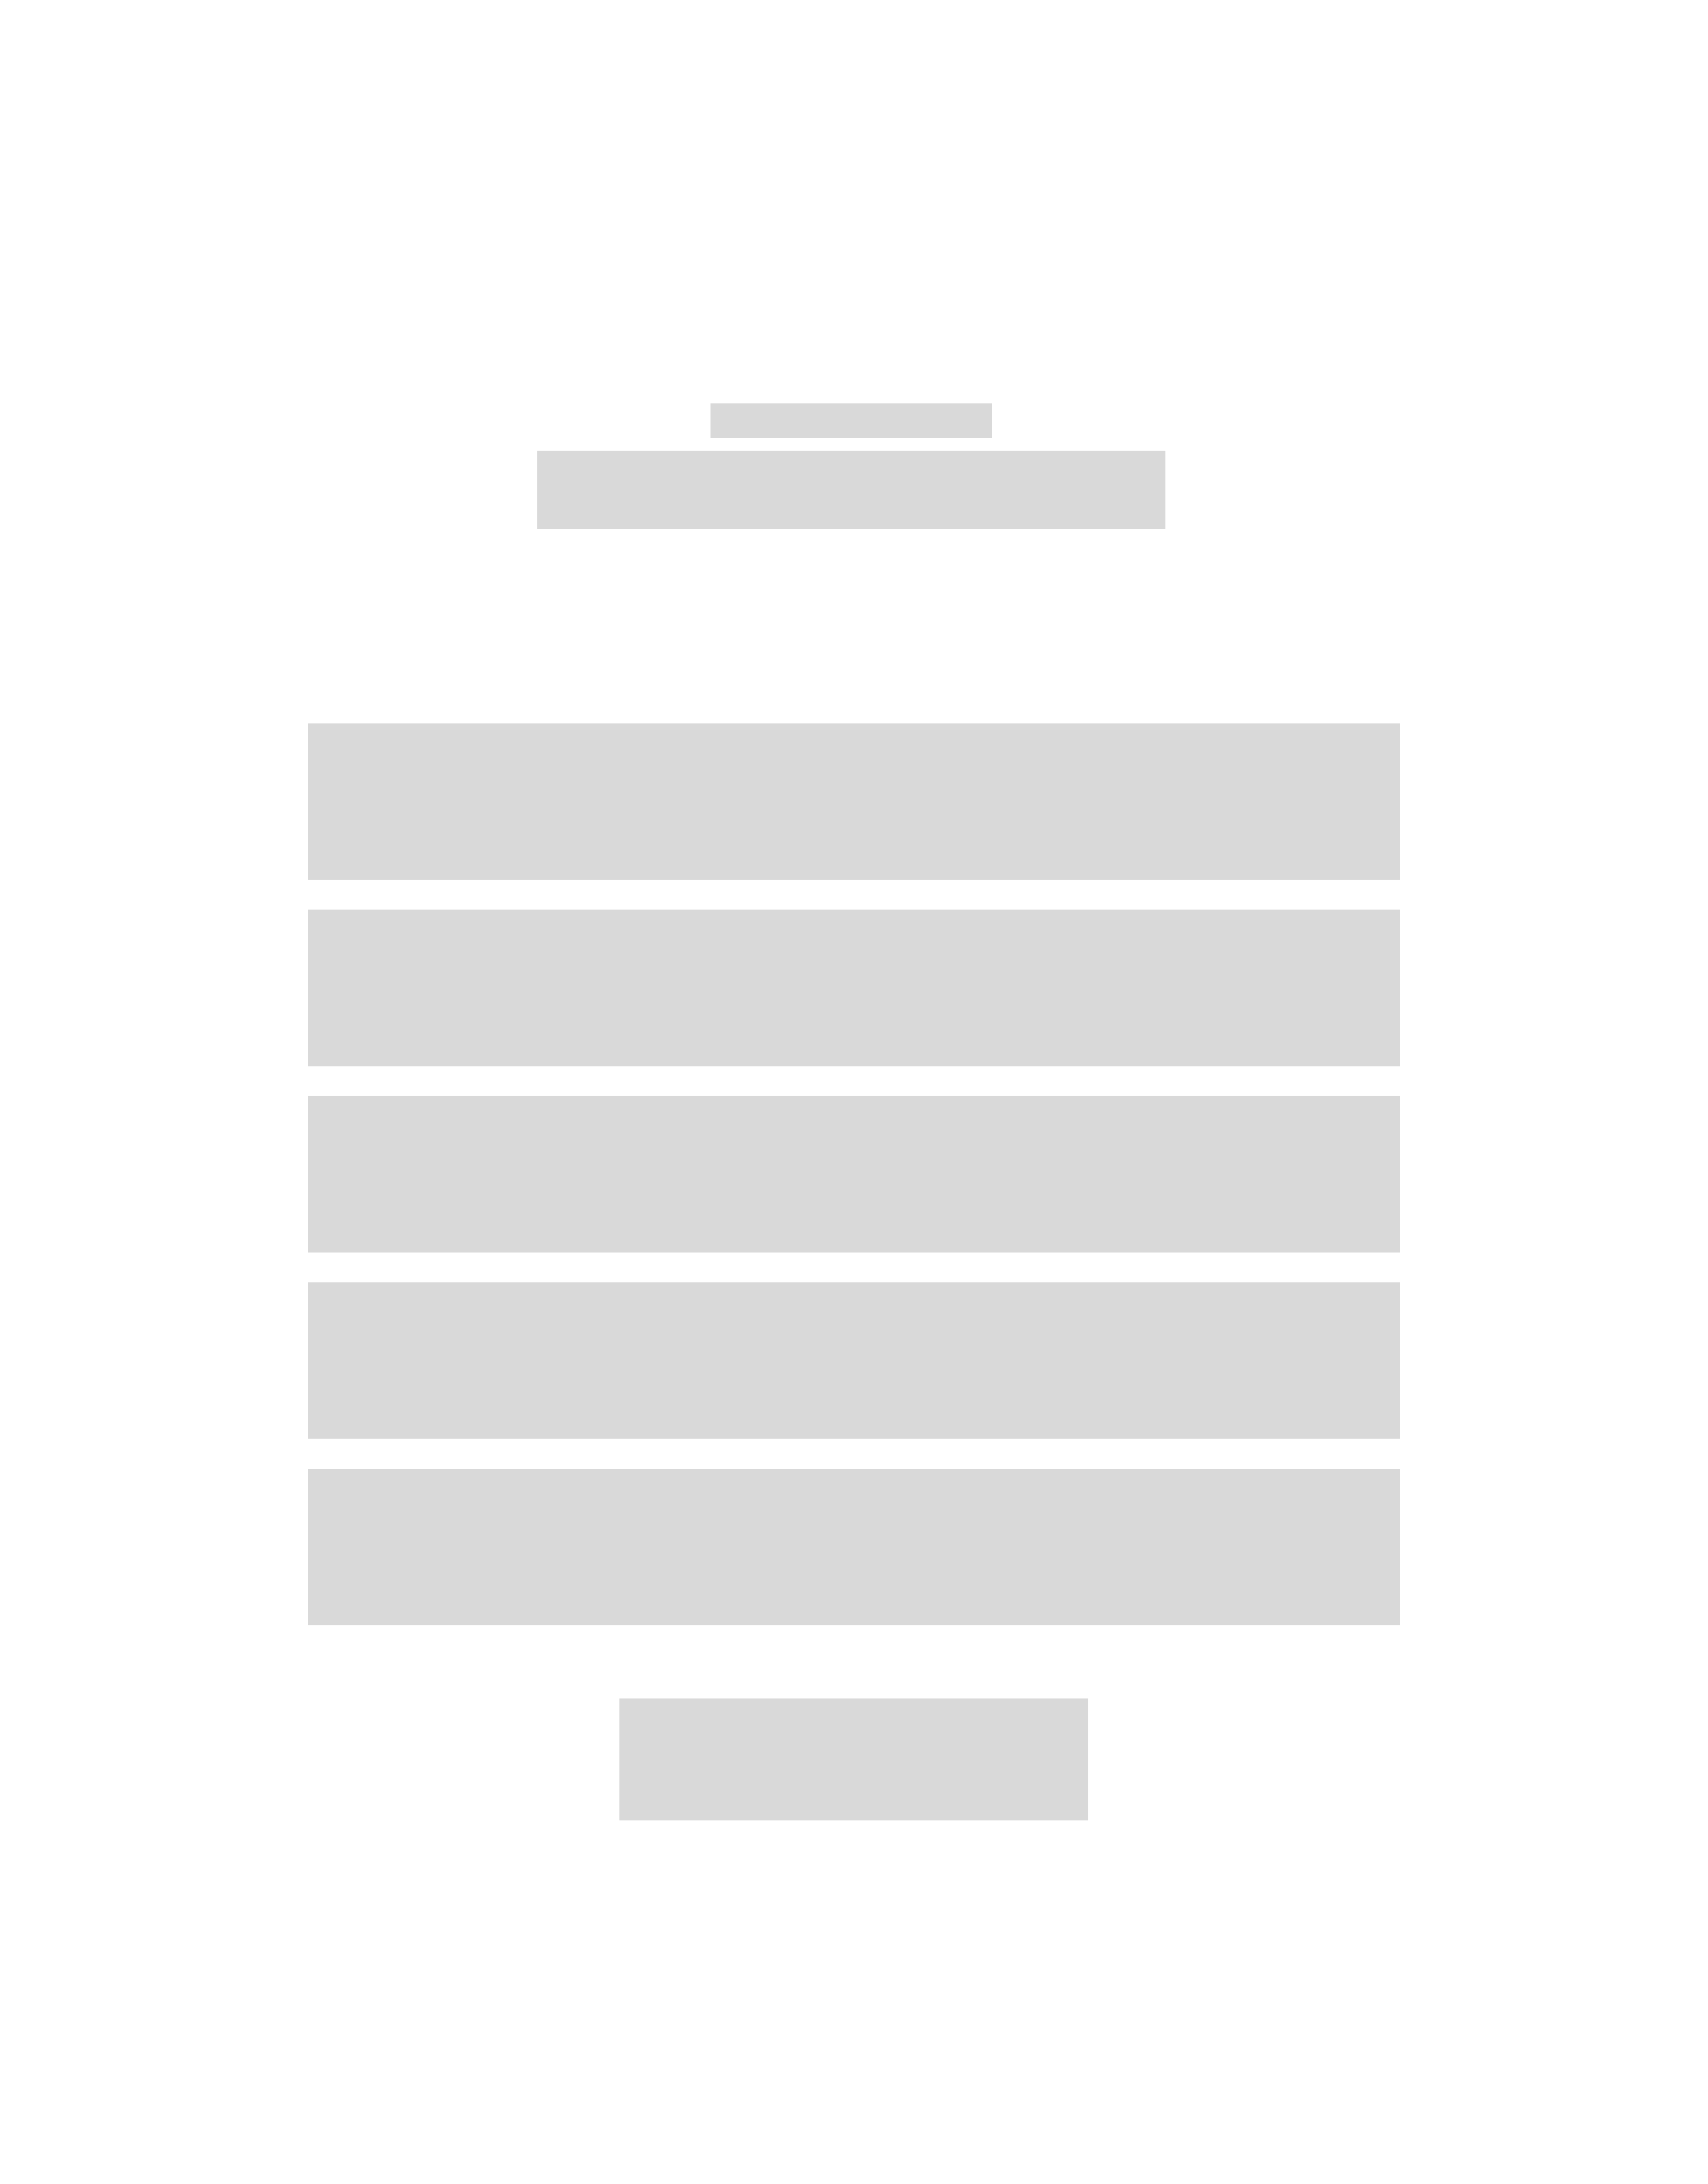
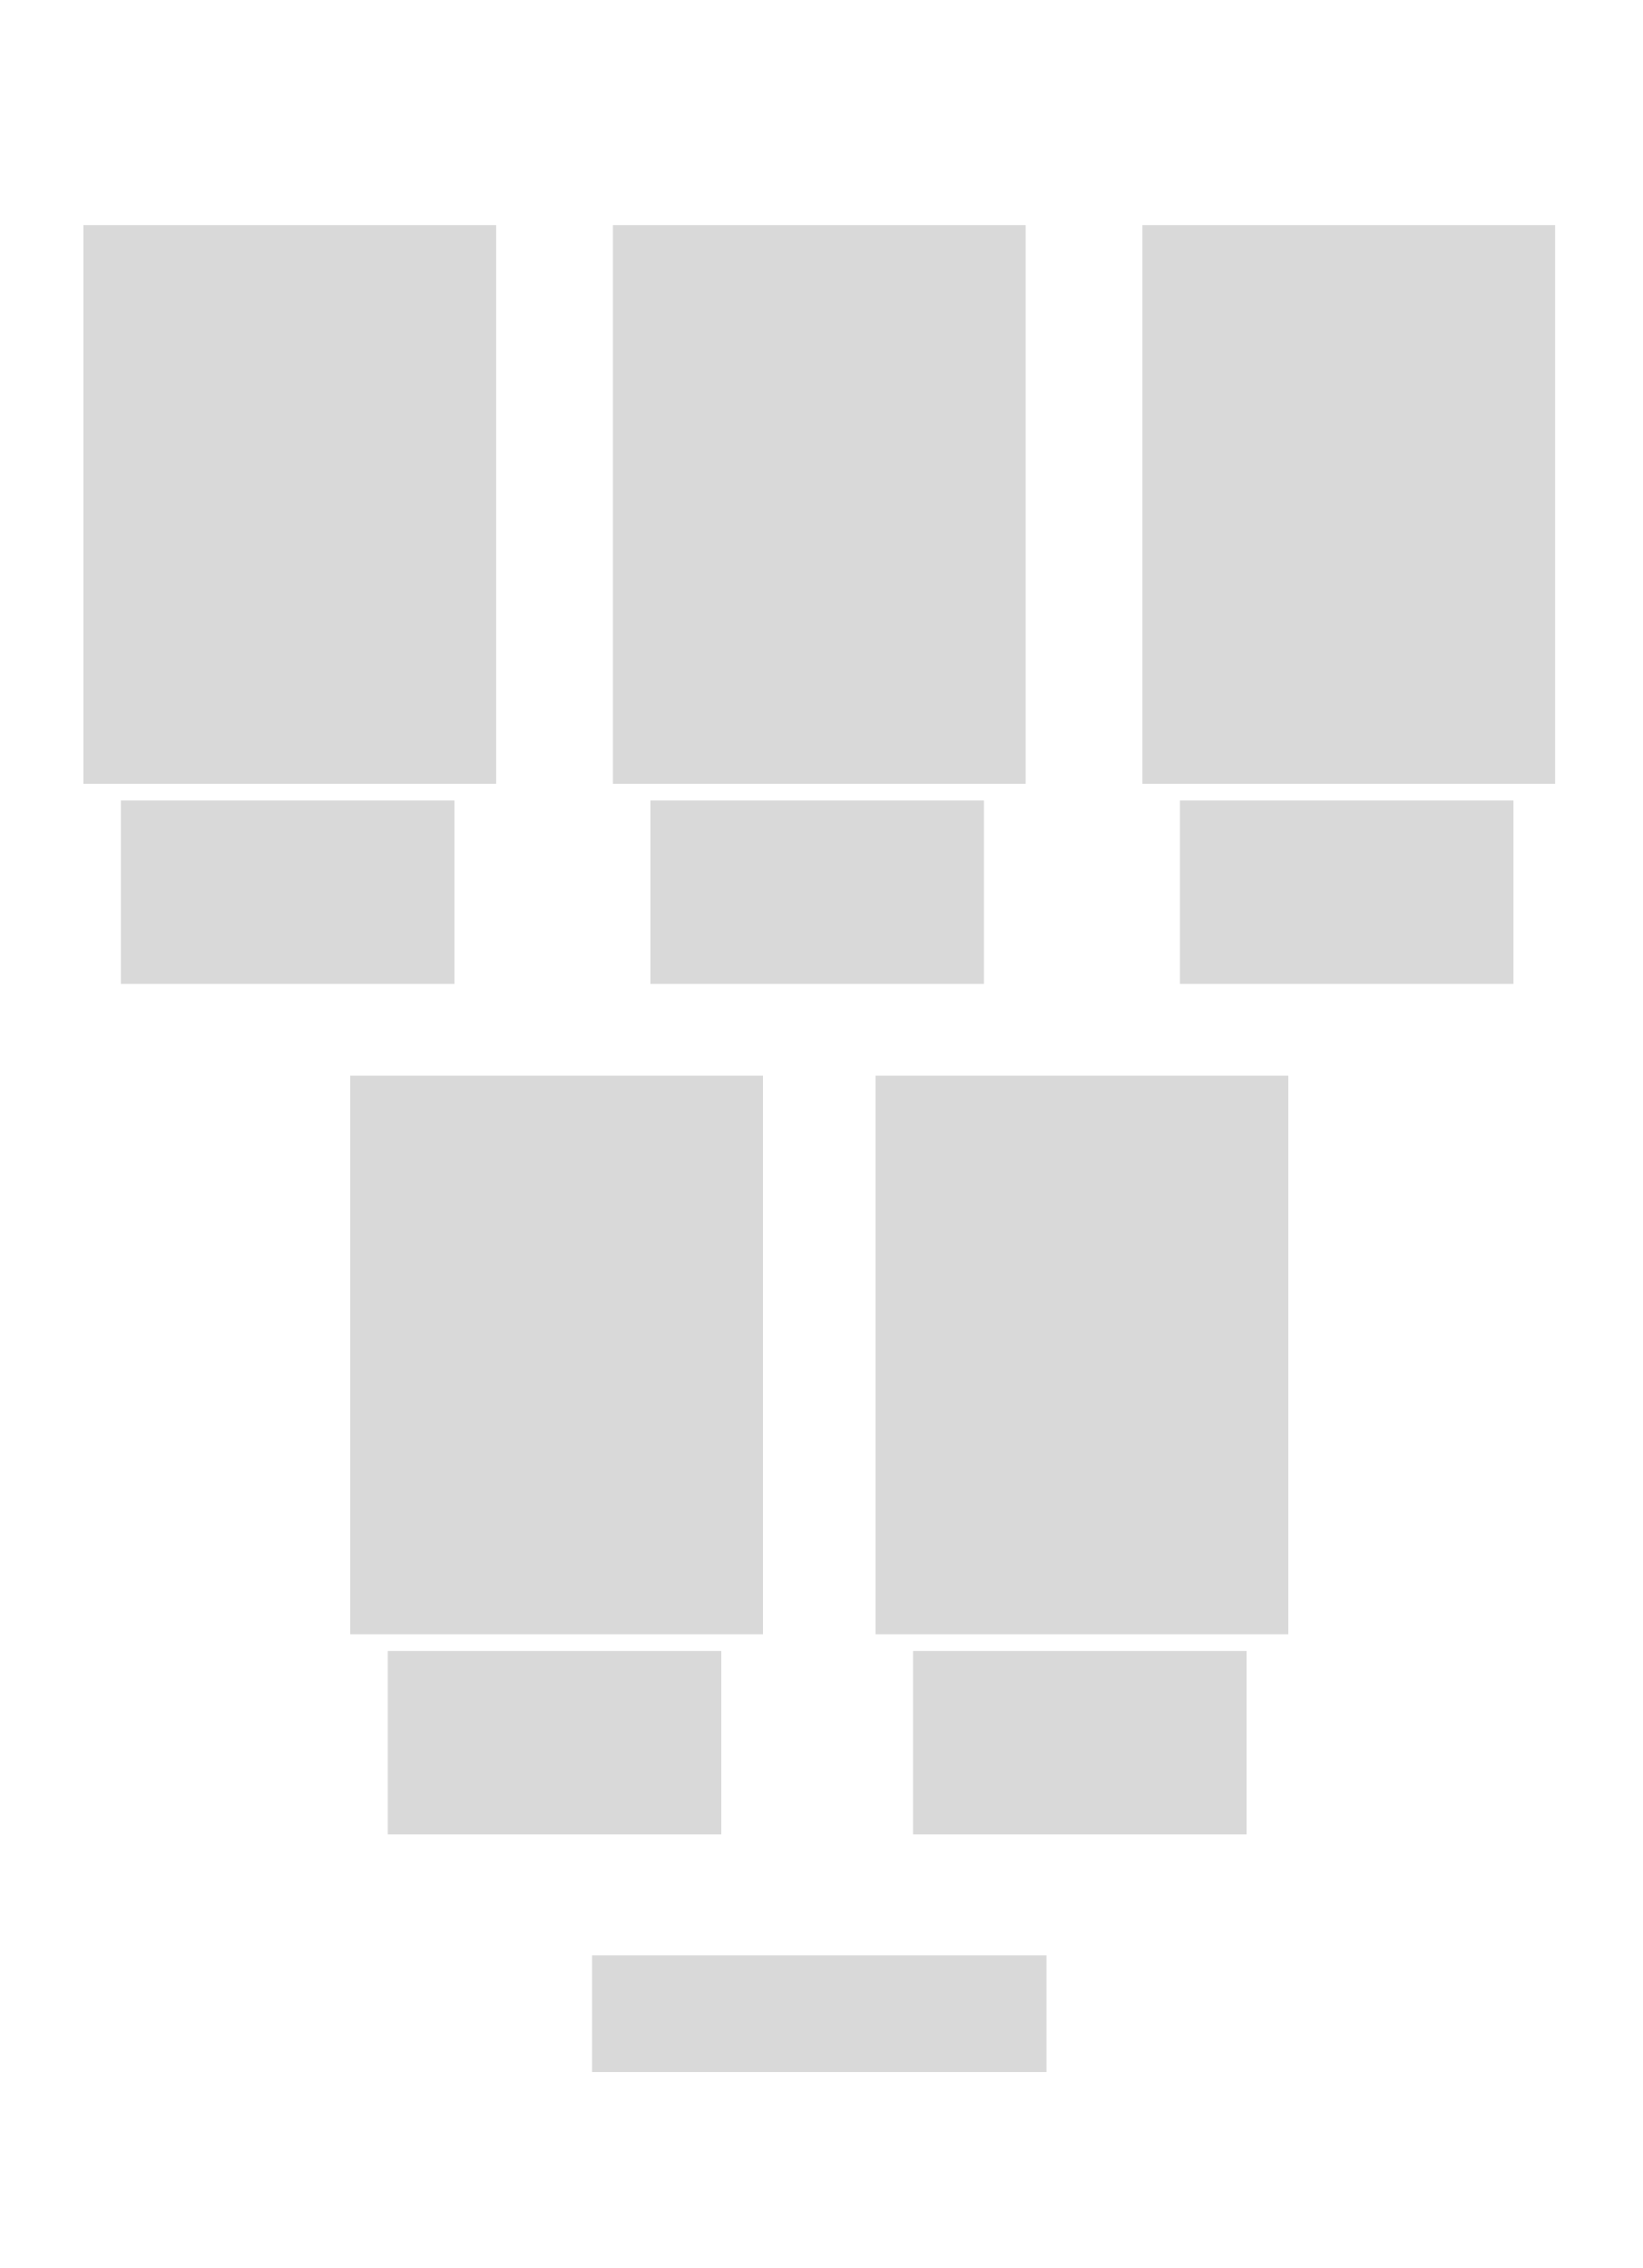
- <svg xmlns="http://www.w3.org/2000/svg" width="394" height="504" viewBox="0 0 394 504" fill="none">
+ <svg xmlns="http://www.w3.org/2000/svg" width="394" height="544" viewBox="0 0 394 544" fill="none">
  <g id="rankings-leaderboard">
-     <rect id="Rectangle 554" x="71" y="167" width="252" height="36" fill="#D9D9D9" />
-     <rect id="Rectangle 555" x="71" y="210" width="252" height="36" fill="#D9D9D9" />
-     <rect id="Rectangle 556" x="71" y="253" width="252" height="36" fill="#D9D9D9" />
-     <rect id="Rectangle 557" x="71" y="296" width="252" height="36" fill="#D9D9D9" />
-     <rect id="Rectangle 558" x="71" y="339" width="252" height="36" fill="#D9D9D9" />
-     <path id="Rectangle 559" d="M143 392H251V420H143V392Z" fill="#D9D9D9" />
-     <path id="Rectangle 560" d="M124 104H269V122H124V104Z" fill="#D9D9D9" />
-     <path id="Rectangle 561" d="M164 93H229V101H164V93Z" fill="#D9D9D9" />
+     <g id="Group 469">
+       <rect id="Rectangle 568" x="84" y="258" width="99" height="134" fill="#D9D9D9" />
+       <rect id="Rectangle 569" x="93" y="396" width="80" height="44" fill="#D9D9D9" />
+       <rect id="Rectangle 570" x="210" y="258" width="99" height="134" fill="#D9D9D9" />
+       <rect id="Rectangle 571" x="219" y="396" width="80" height="44" fill="#D9D9D9" />
+     </g>
+     <rect id="Rectangle 572" x="142" y="469" width="109" height="28" fill="#D9D9D9" />
+     <g id="Group 470">
+       <rect id="Rectangle 562" x="20" y="54" width="99" height="134" fill="#D9D9D9" />
+       <rect id="Rectangle 563" x="29" y="192" width="80" height="44" fill="#D9D9D9" />
+       <rect id="Rectangle 564" x="147" y="54" width="99" height="134" fill="#D9D9D9" />
+       <rect id="Rectangle 565" x="156" y="192" width="80" height="44" fill="#D9D9D9" />
+       <rect id="Rectangle 566" x="274" y="54" width="99" height="134" fill="#D9D9D9" />
+       <rect id="Rectangle 567" x="283" y="192" width="80" height="44" fill="#D9D9D9" />
+     </g>
  </g>
</svg>
